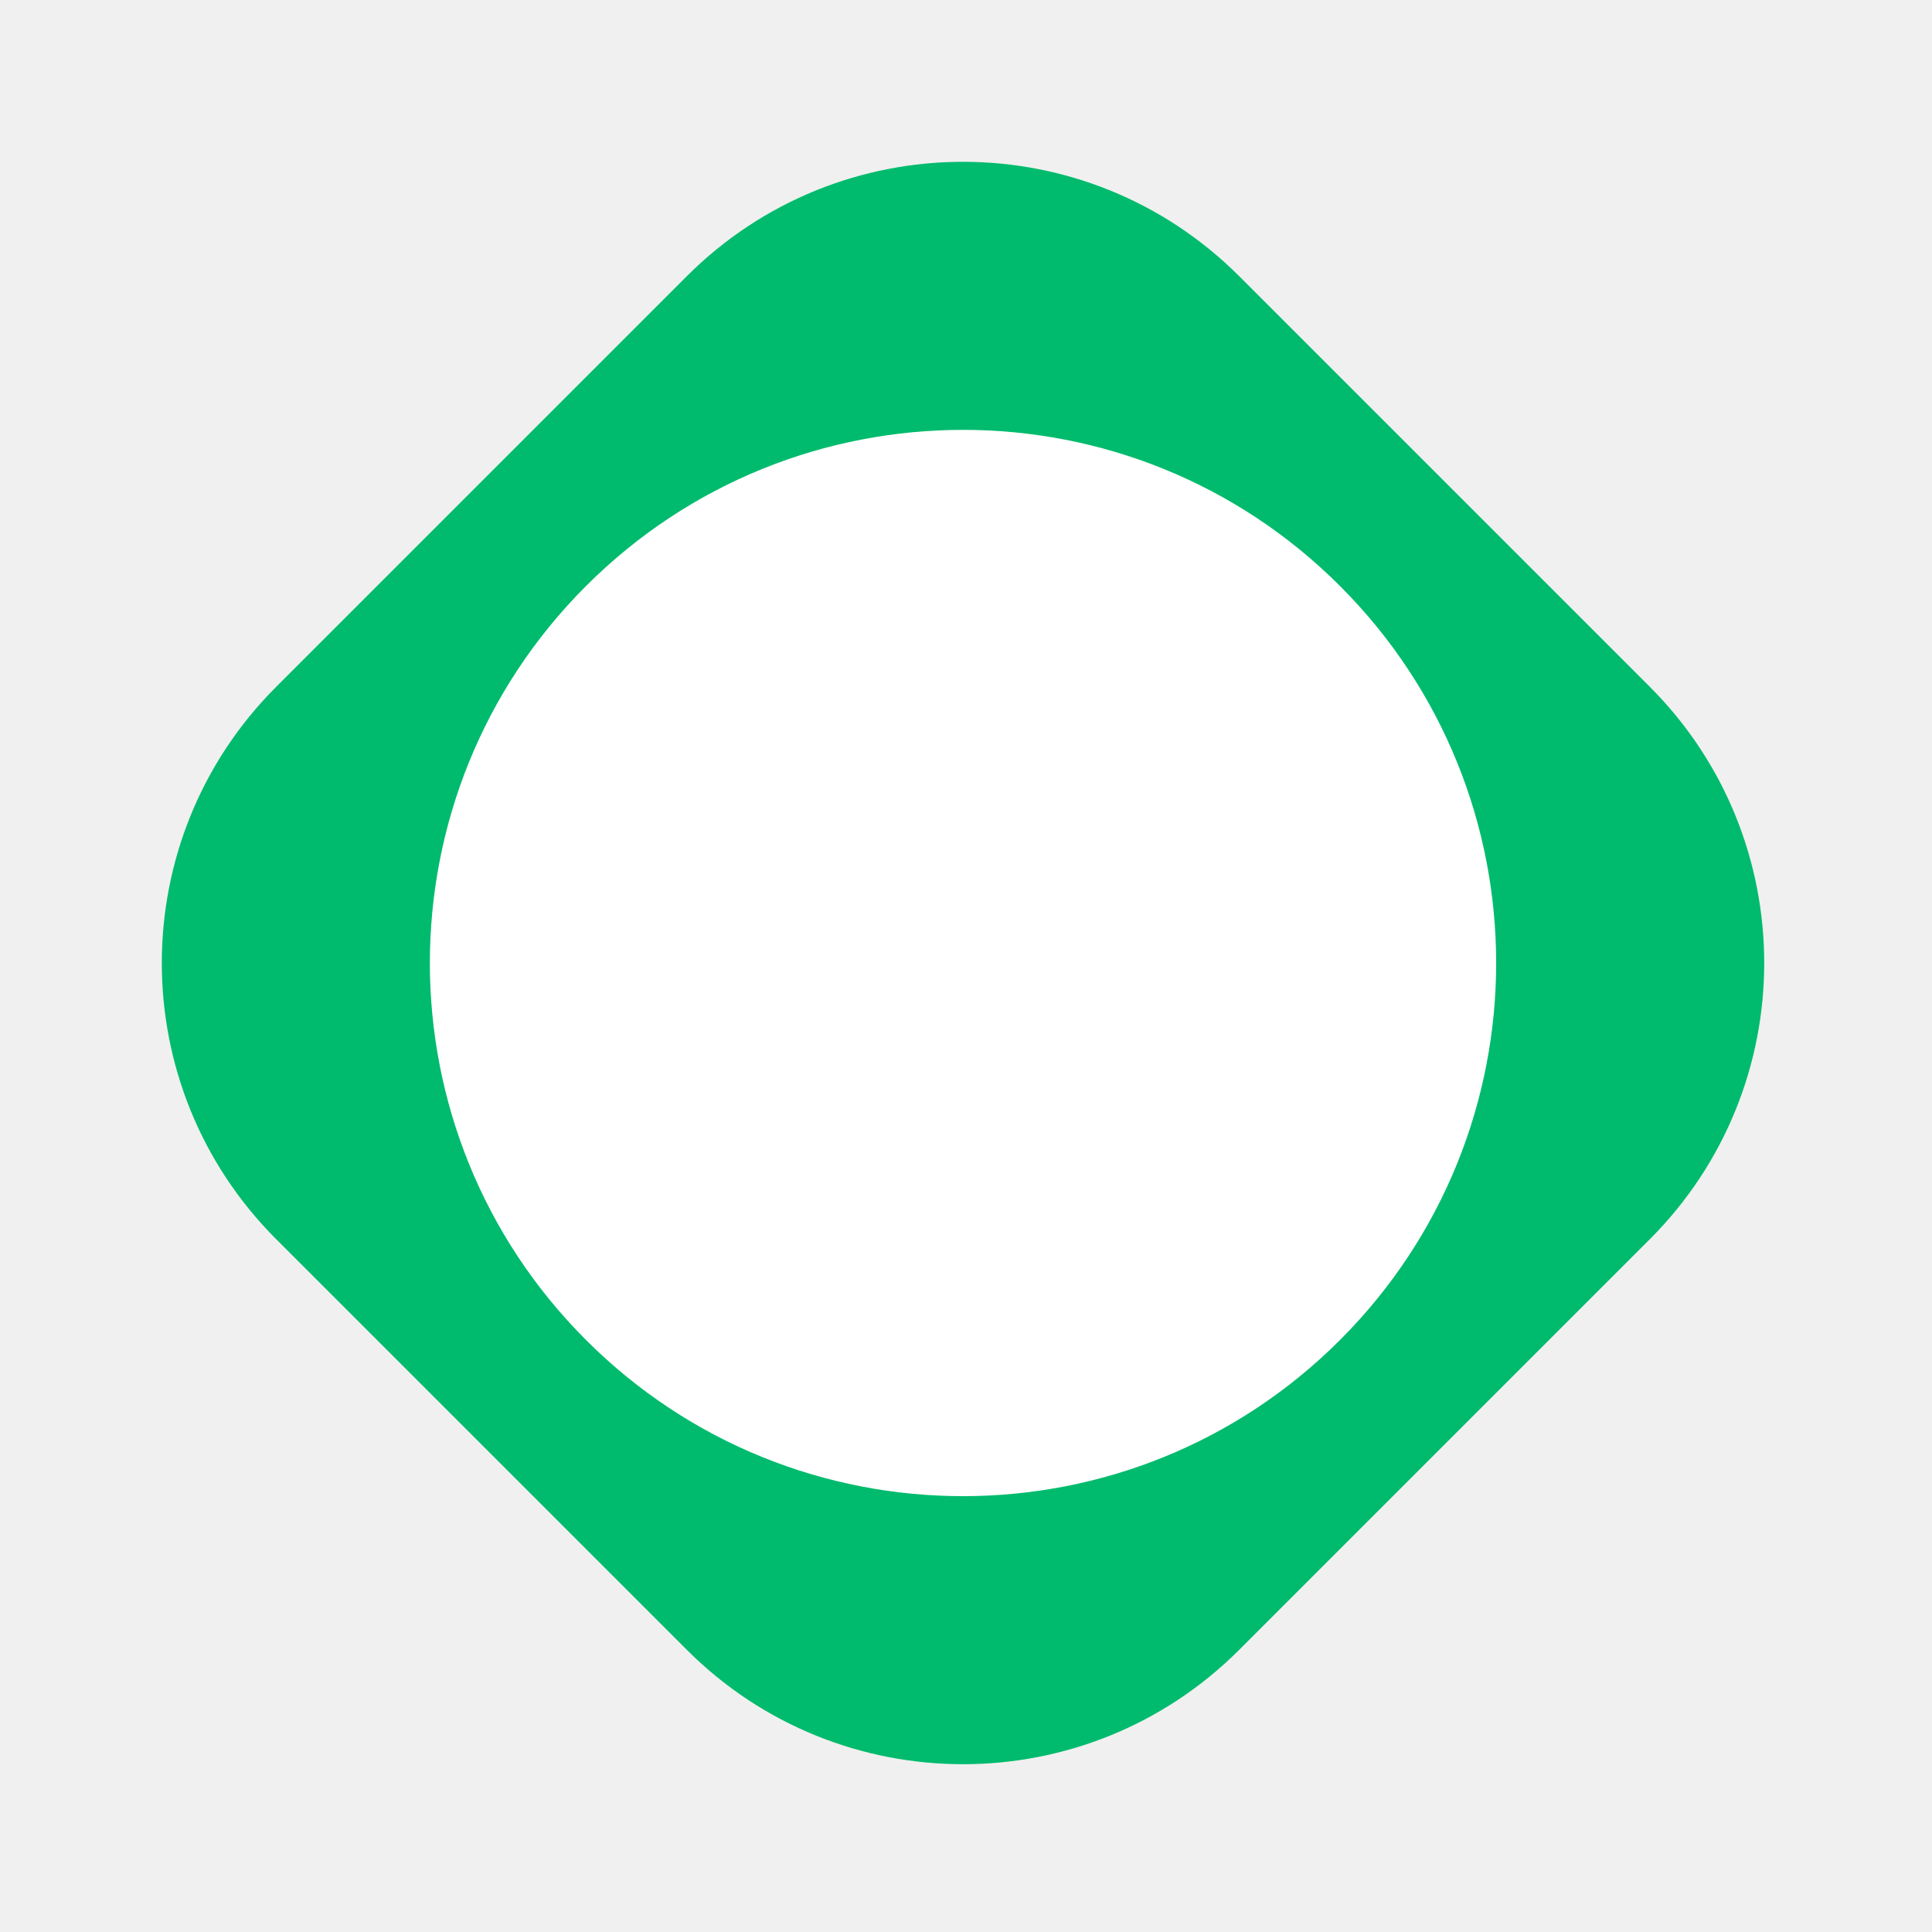
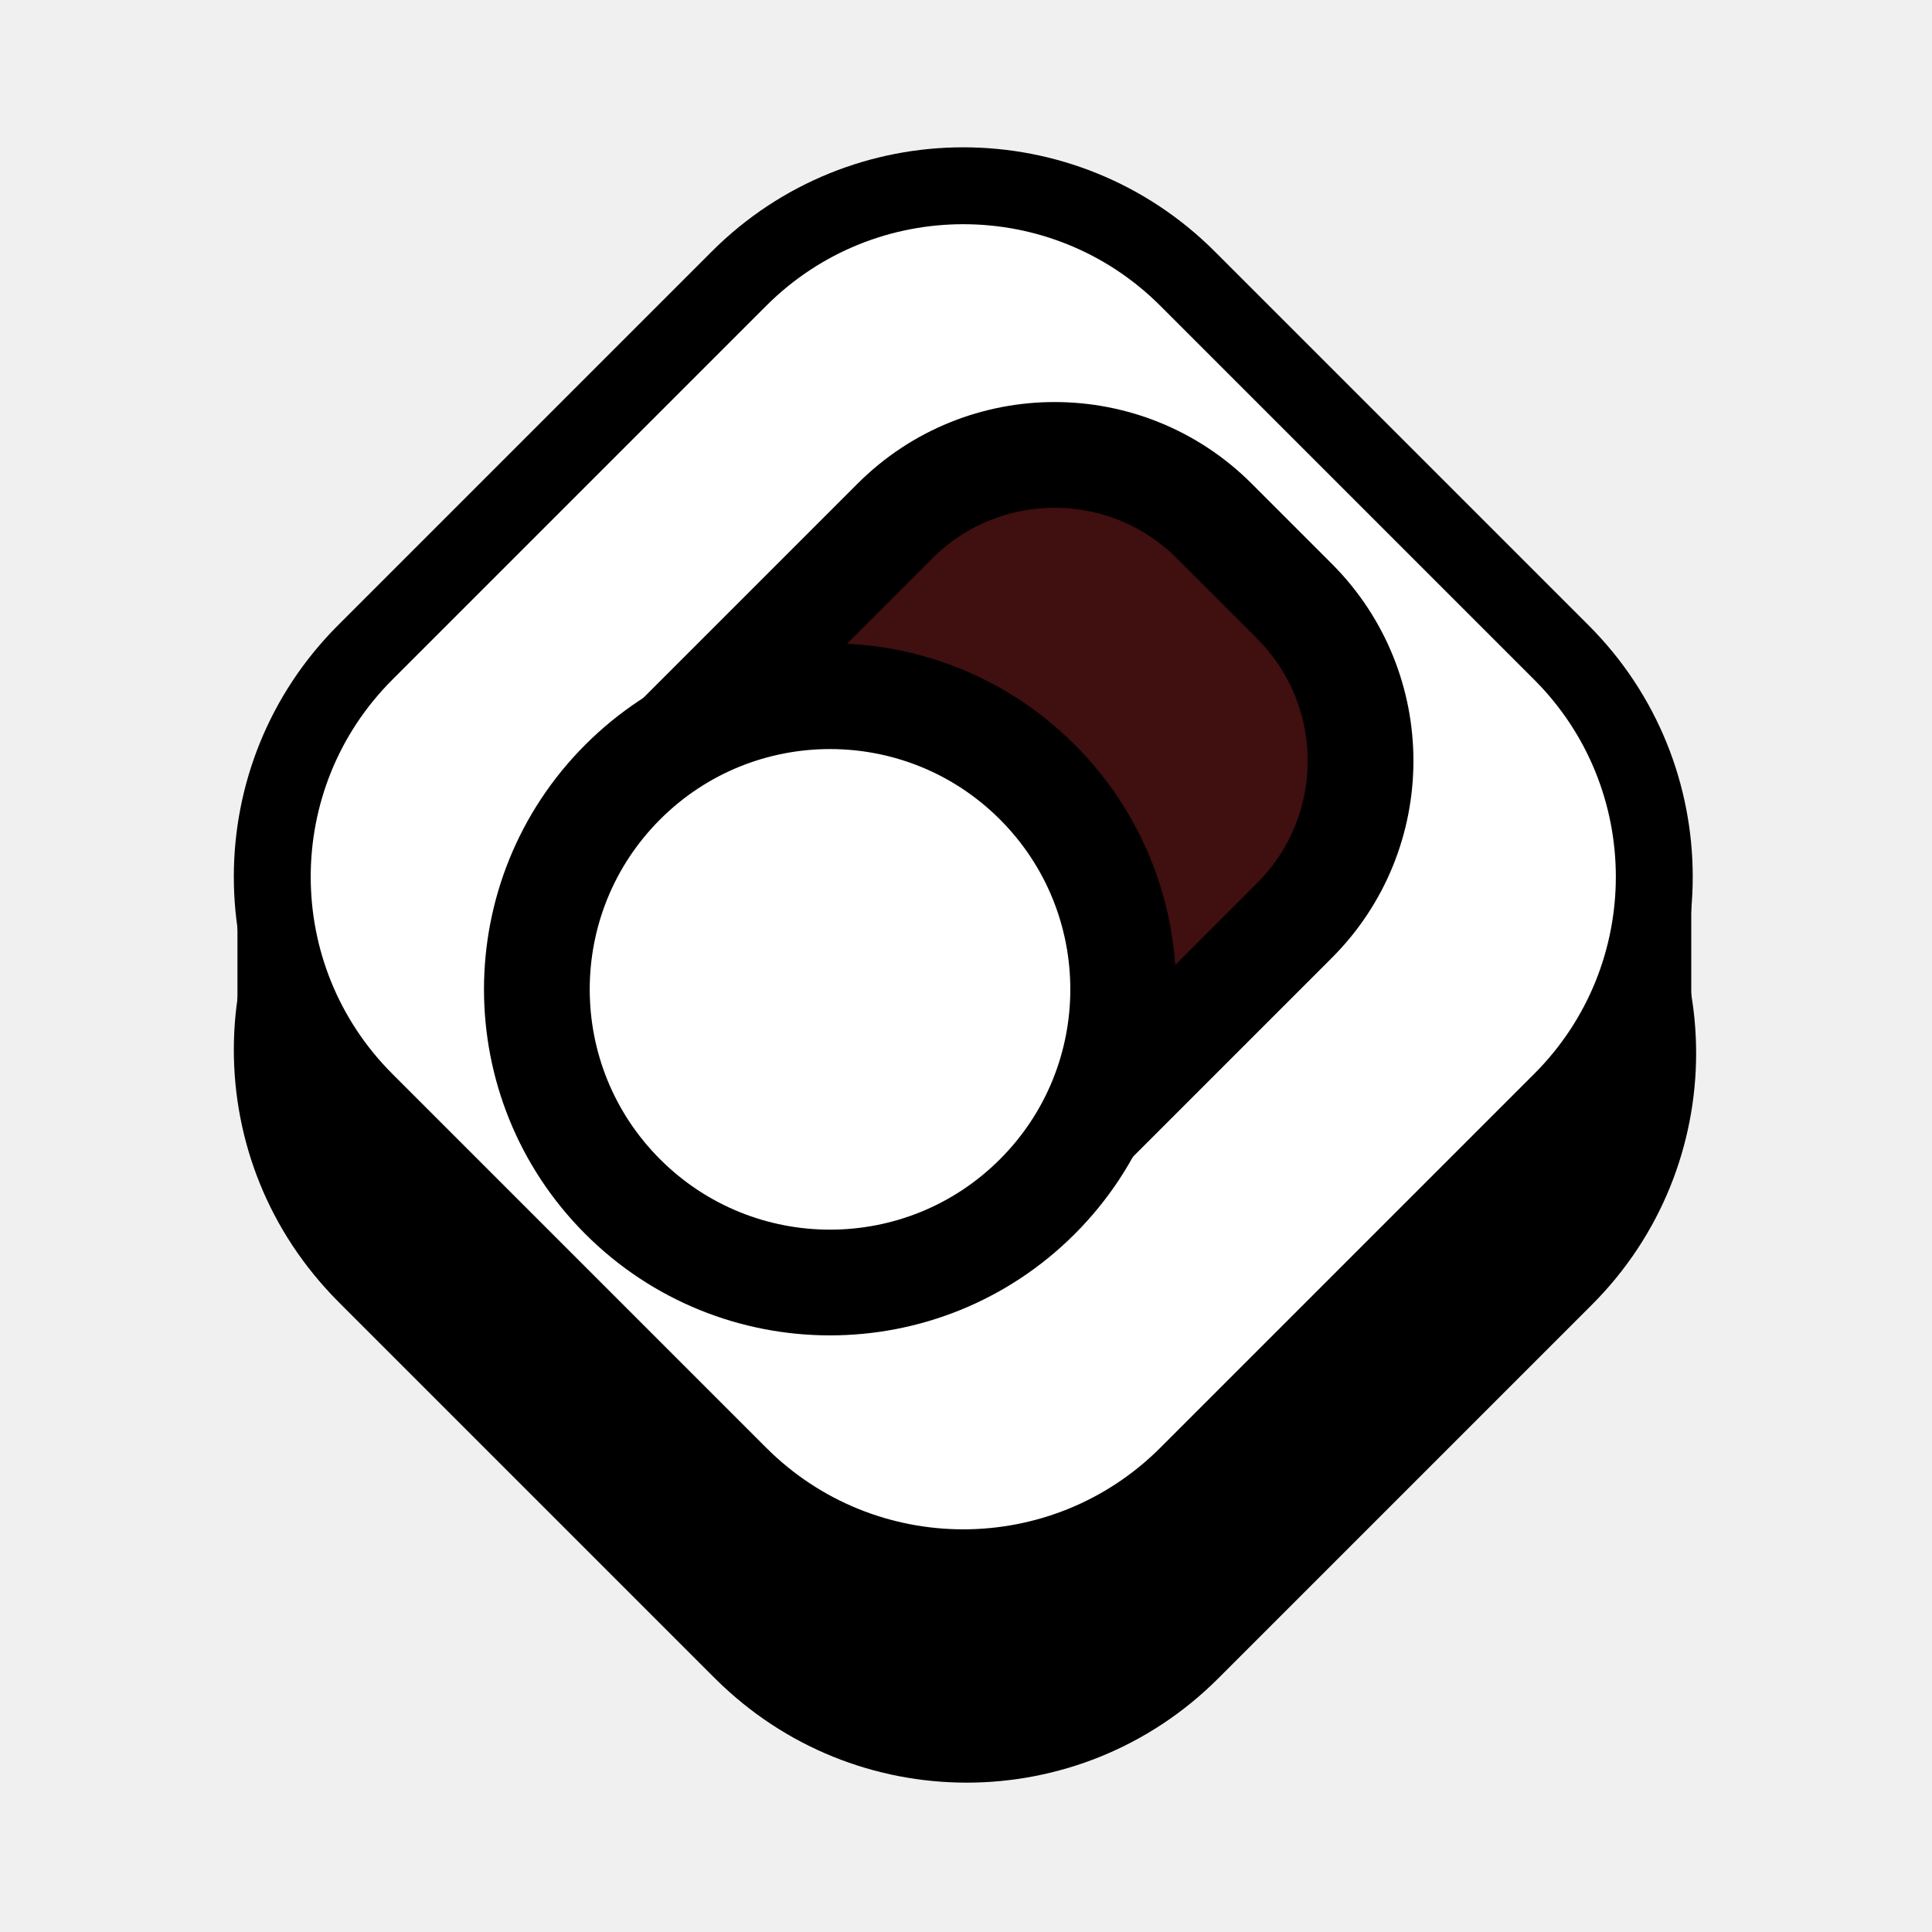
- <svg xmlns="http://www.w3.org/2000/svg" width="183" height="183" viewBox="0 0 183 183" fill="none">
-   <rect y="91.217" width="129" height="129" rx="37" transform="rotate(-45 0 91.2168)" fill="#00BB6D" />
-   <circle cx="91.217" cy="91.217" r="50.5" transform="rotate(-45 91.2166 91.2168)" fill="white" />
+ <svg xmlns="http://www.w3.org/2000/svg" width="201" height="201" viewBox="0 0 201 201" fill="none">
+   <rect x="14.658" y="109.217" width="121" height="121" rx="33" transform="rotate(-45 14.6578 109.217)" fill="white" stroke="black" stroke-width="8" />
+   <rect x="15.01" y="109.571" width="121" height="121" rx="33" transform="rotate(-45 15.0104 109.571)" fill="black" stroke="black" stroke-width="8" />
+   <rect x="14.657" y="91.217" width="121" height="121" rx="33" transform="rotate(-45 14.6569 91.2173)" fill="white" stroke="black" stroke-width="8" />
+   <rect x="46.788" y="100.526" width="89" height="58.779" rx="23.5" transform="rotate(-45 46.7879 100.526)" fill="#400F10" stroke="black" stroke-width="11" />
+   <circle cx="86.353" cy="102.93" r="30.5" transform="rotate(-45 86.3531 102.93)" fill="white" stroke="black" stroke-width="11" />
+   <path d="M28.354 92.354V110.354" stroke="black" stroke-width="7.3" />
+   <path d="M173.354 93.354L173.354 112.354" stroke="black" stroke-width="5.2" />
</svg>
